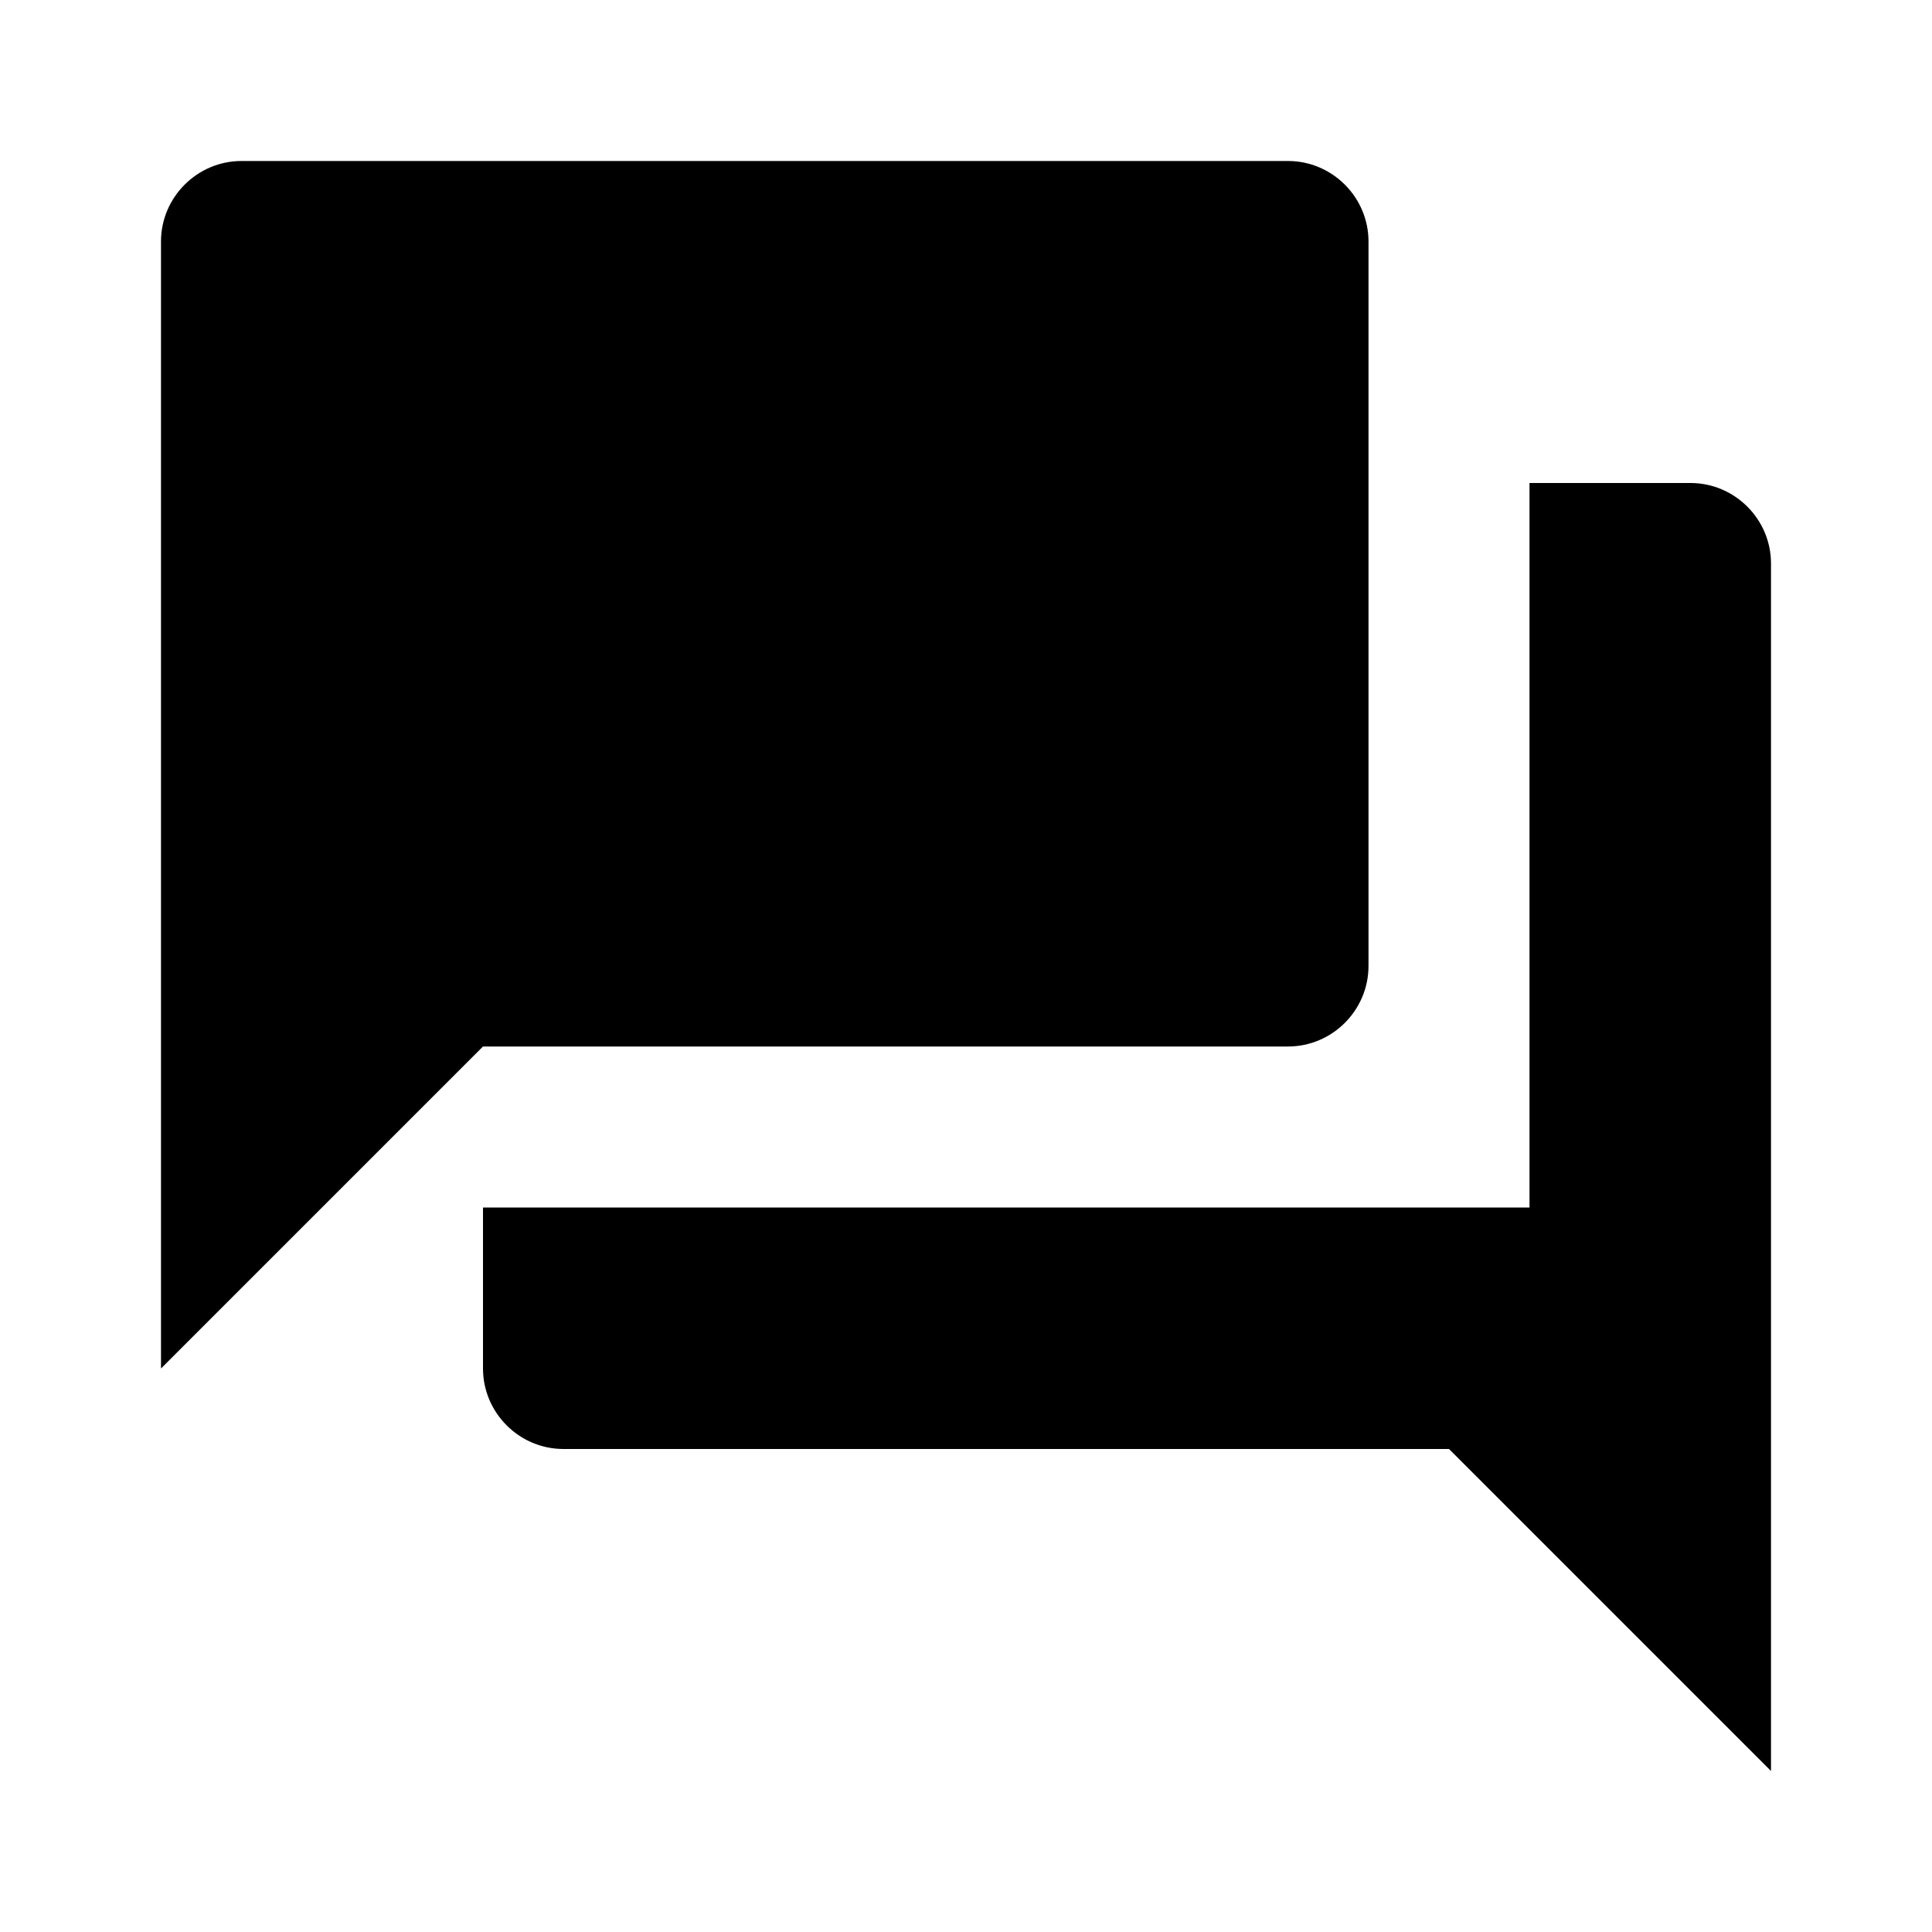
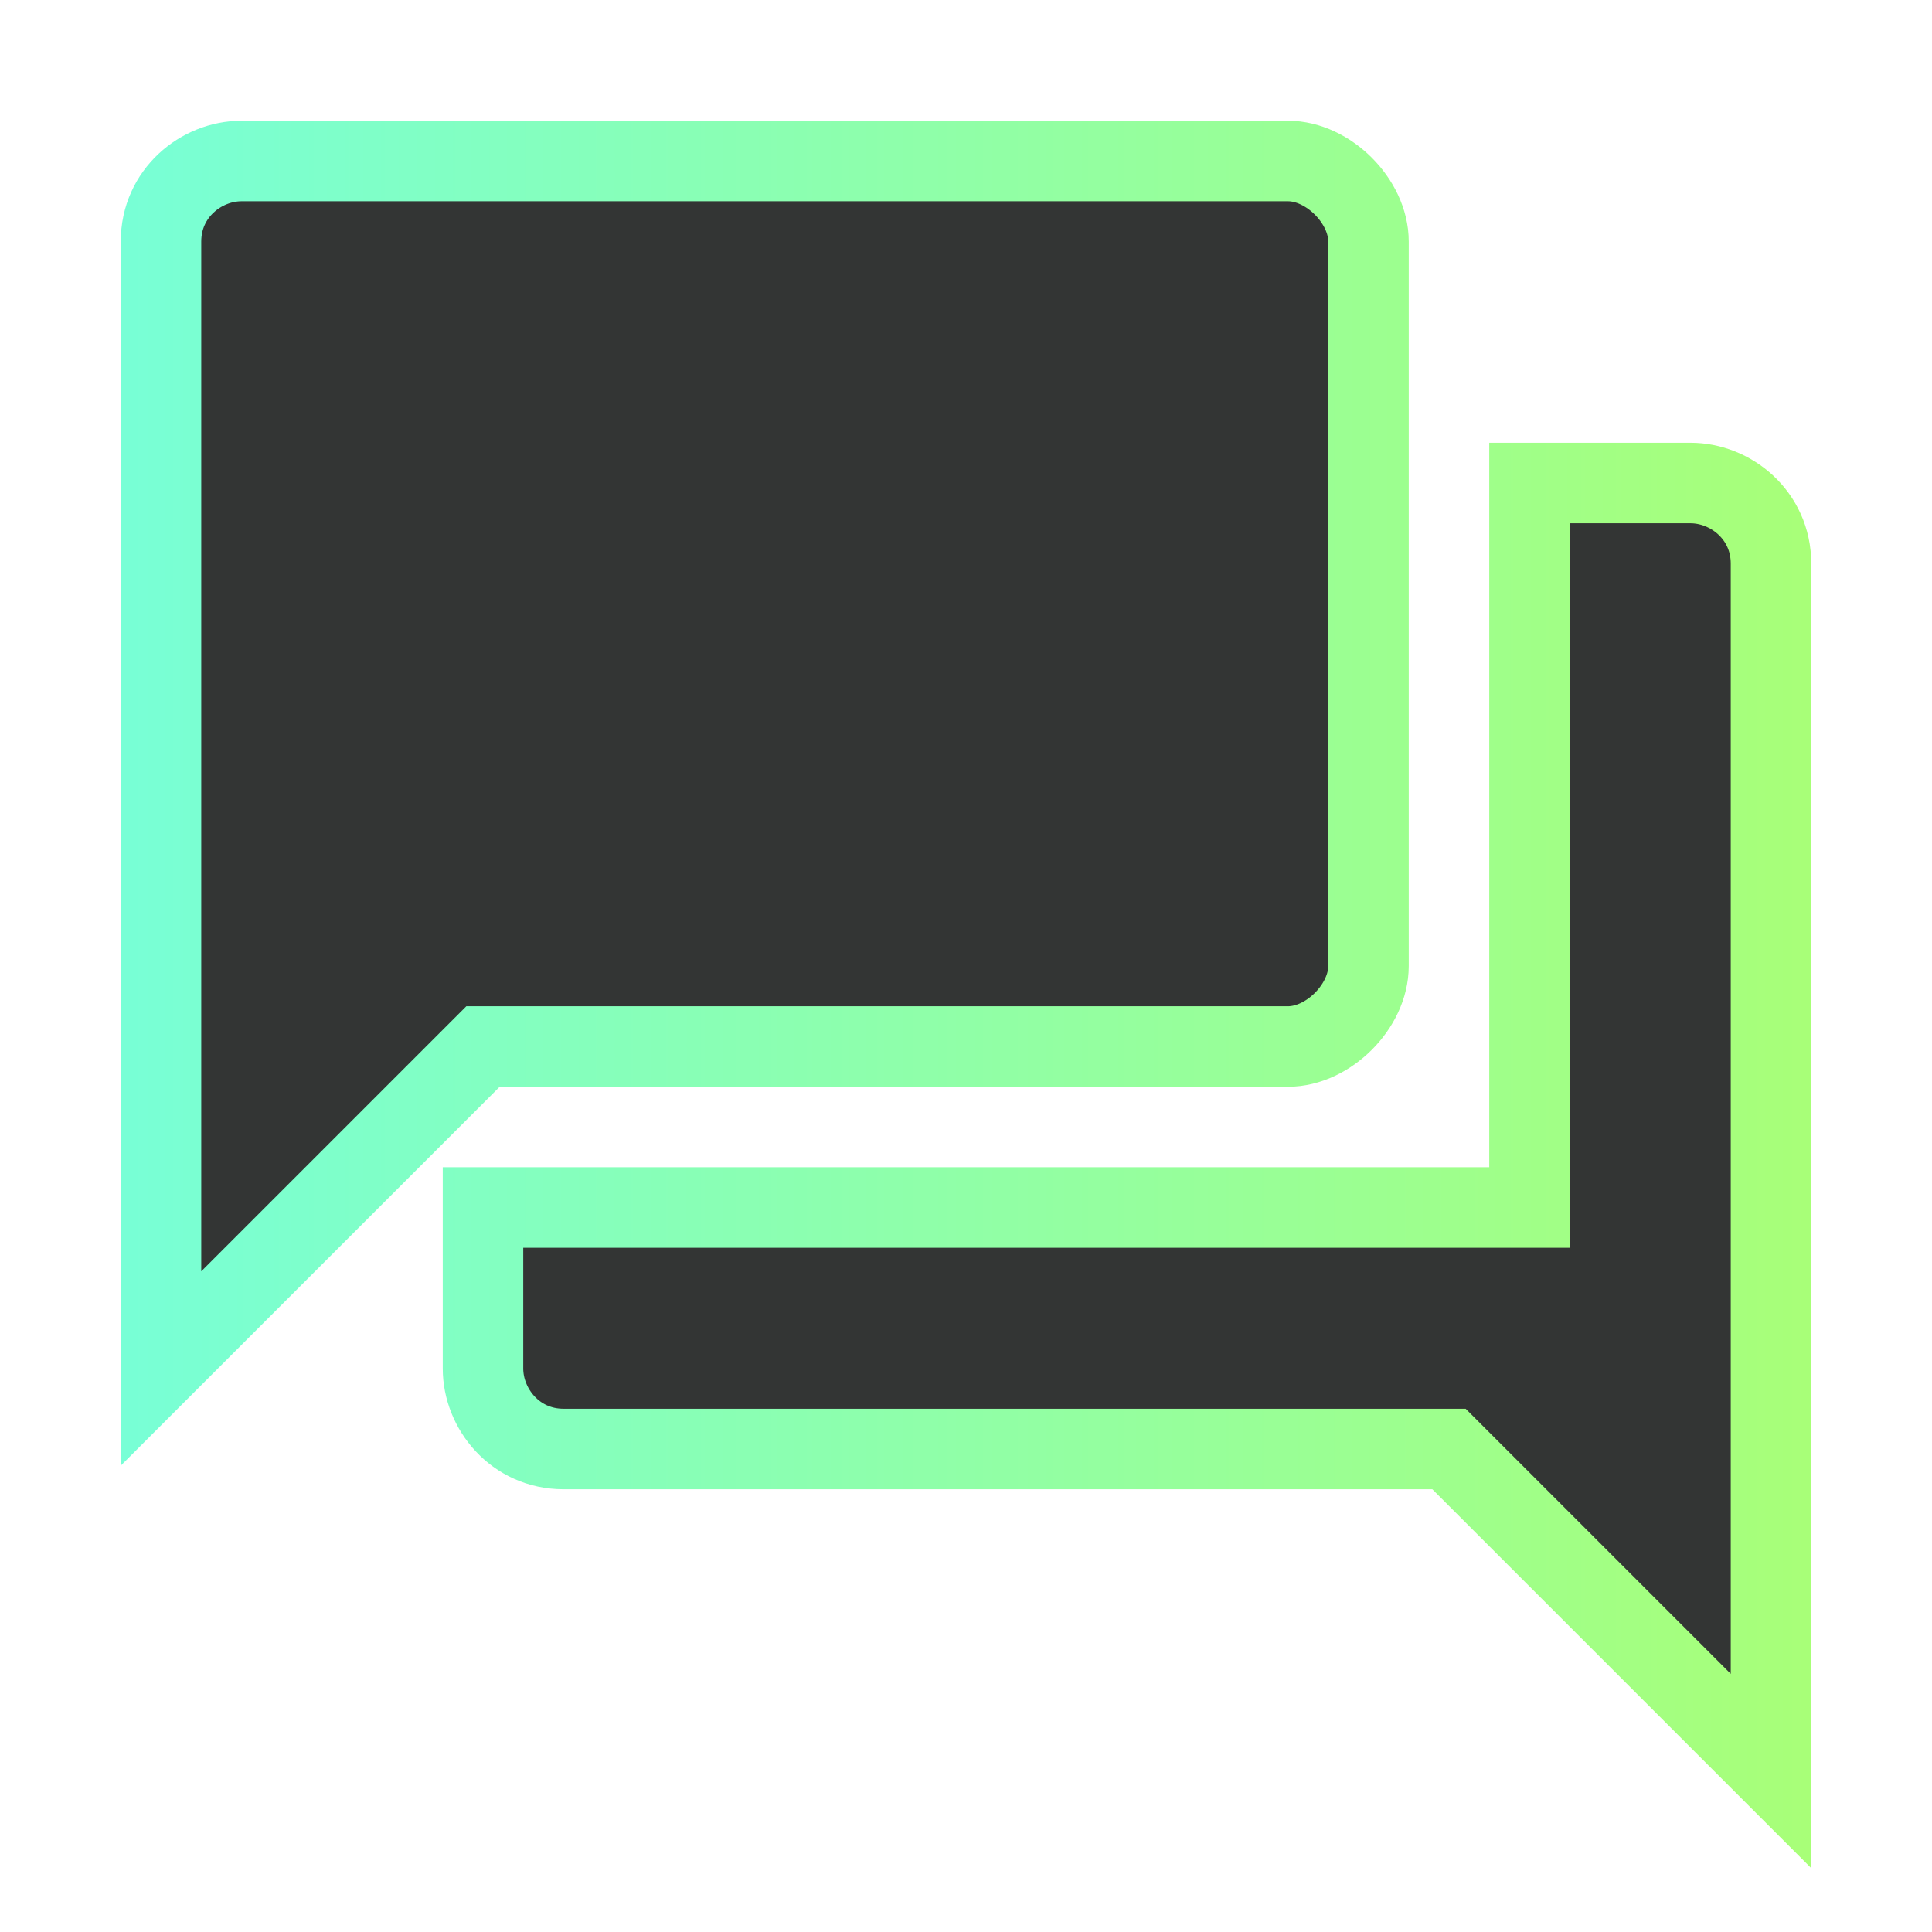
- <svg xmlns="http://www.w3.org/2000/svg" height="24px" viewBox="0 0 24 24" width="24px" fill="#000000">
-   <path d="M0 0h24v24H0z" fill="none" />
-   <path d="M21 6h-2v9H6v2c0 .55.45 1 1 1h11l4 4V7c0-.55-.45-1-1-1zm-4 6V3c0-.55-.45-1-1-1H3c-.55 0-1 .45-1 1v14l4-4h10c.55 0 1-.45 1-1z" />
+ <svg xmlns="http://www.w3.org/2000/svg" version="1.1" id="Layer_1" x="0px" y="0px" viewBox="0 0 24 24" style="enable-background:new 0 0 24 24;" xml:space="preserve">
+   <style type="text/css">
+ 	.st0{fill:none;}
+ 	.st1{fill:#333534;stroke:url(#SVGID_1_);stroke-miterlimit:10;}
+ </style>
+   <path class="st0" d="M0,0h24v24H0V0z" />
+   <linearGradient id="SVGID_1_" gradientUnits="userSpaceOnUse" x1="1.5" y1="12.354" x2="22.5" y2="12.354">
+     <stop offset="0" style="stop-color:#78FFD6" />
+     <stop offset="0.999" style="stop-color:#A8FF78" />
+   </linearGradient>
+   <path class="st1" d="M21,6h-2v9H6v2c0,0.5,0.4,1,1,1h11l4,4V7C22,6.4,21.5,6,21,6z M17,12V3c0-0.5-0.5-1-1-1H3C2.5,2,2,2.4,2,3v14  l4-4h10C16.5,13,17,12.5,17,12z" />
</svg>
